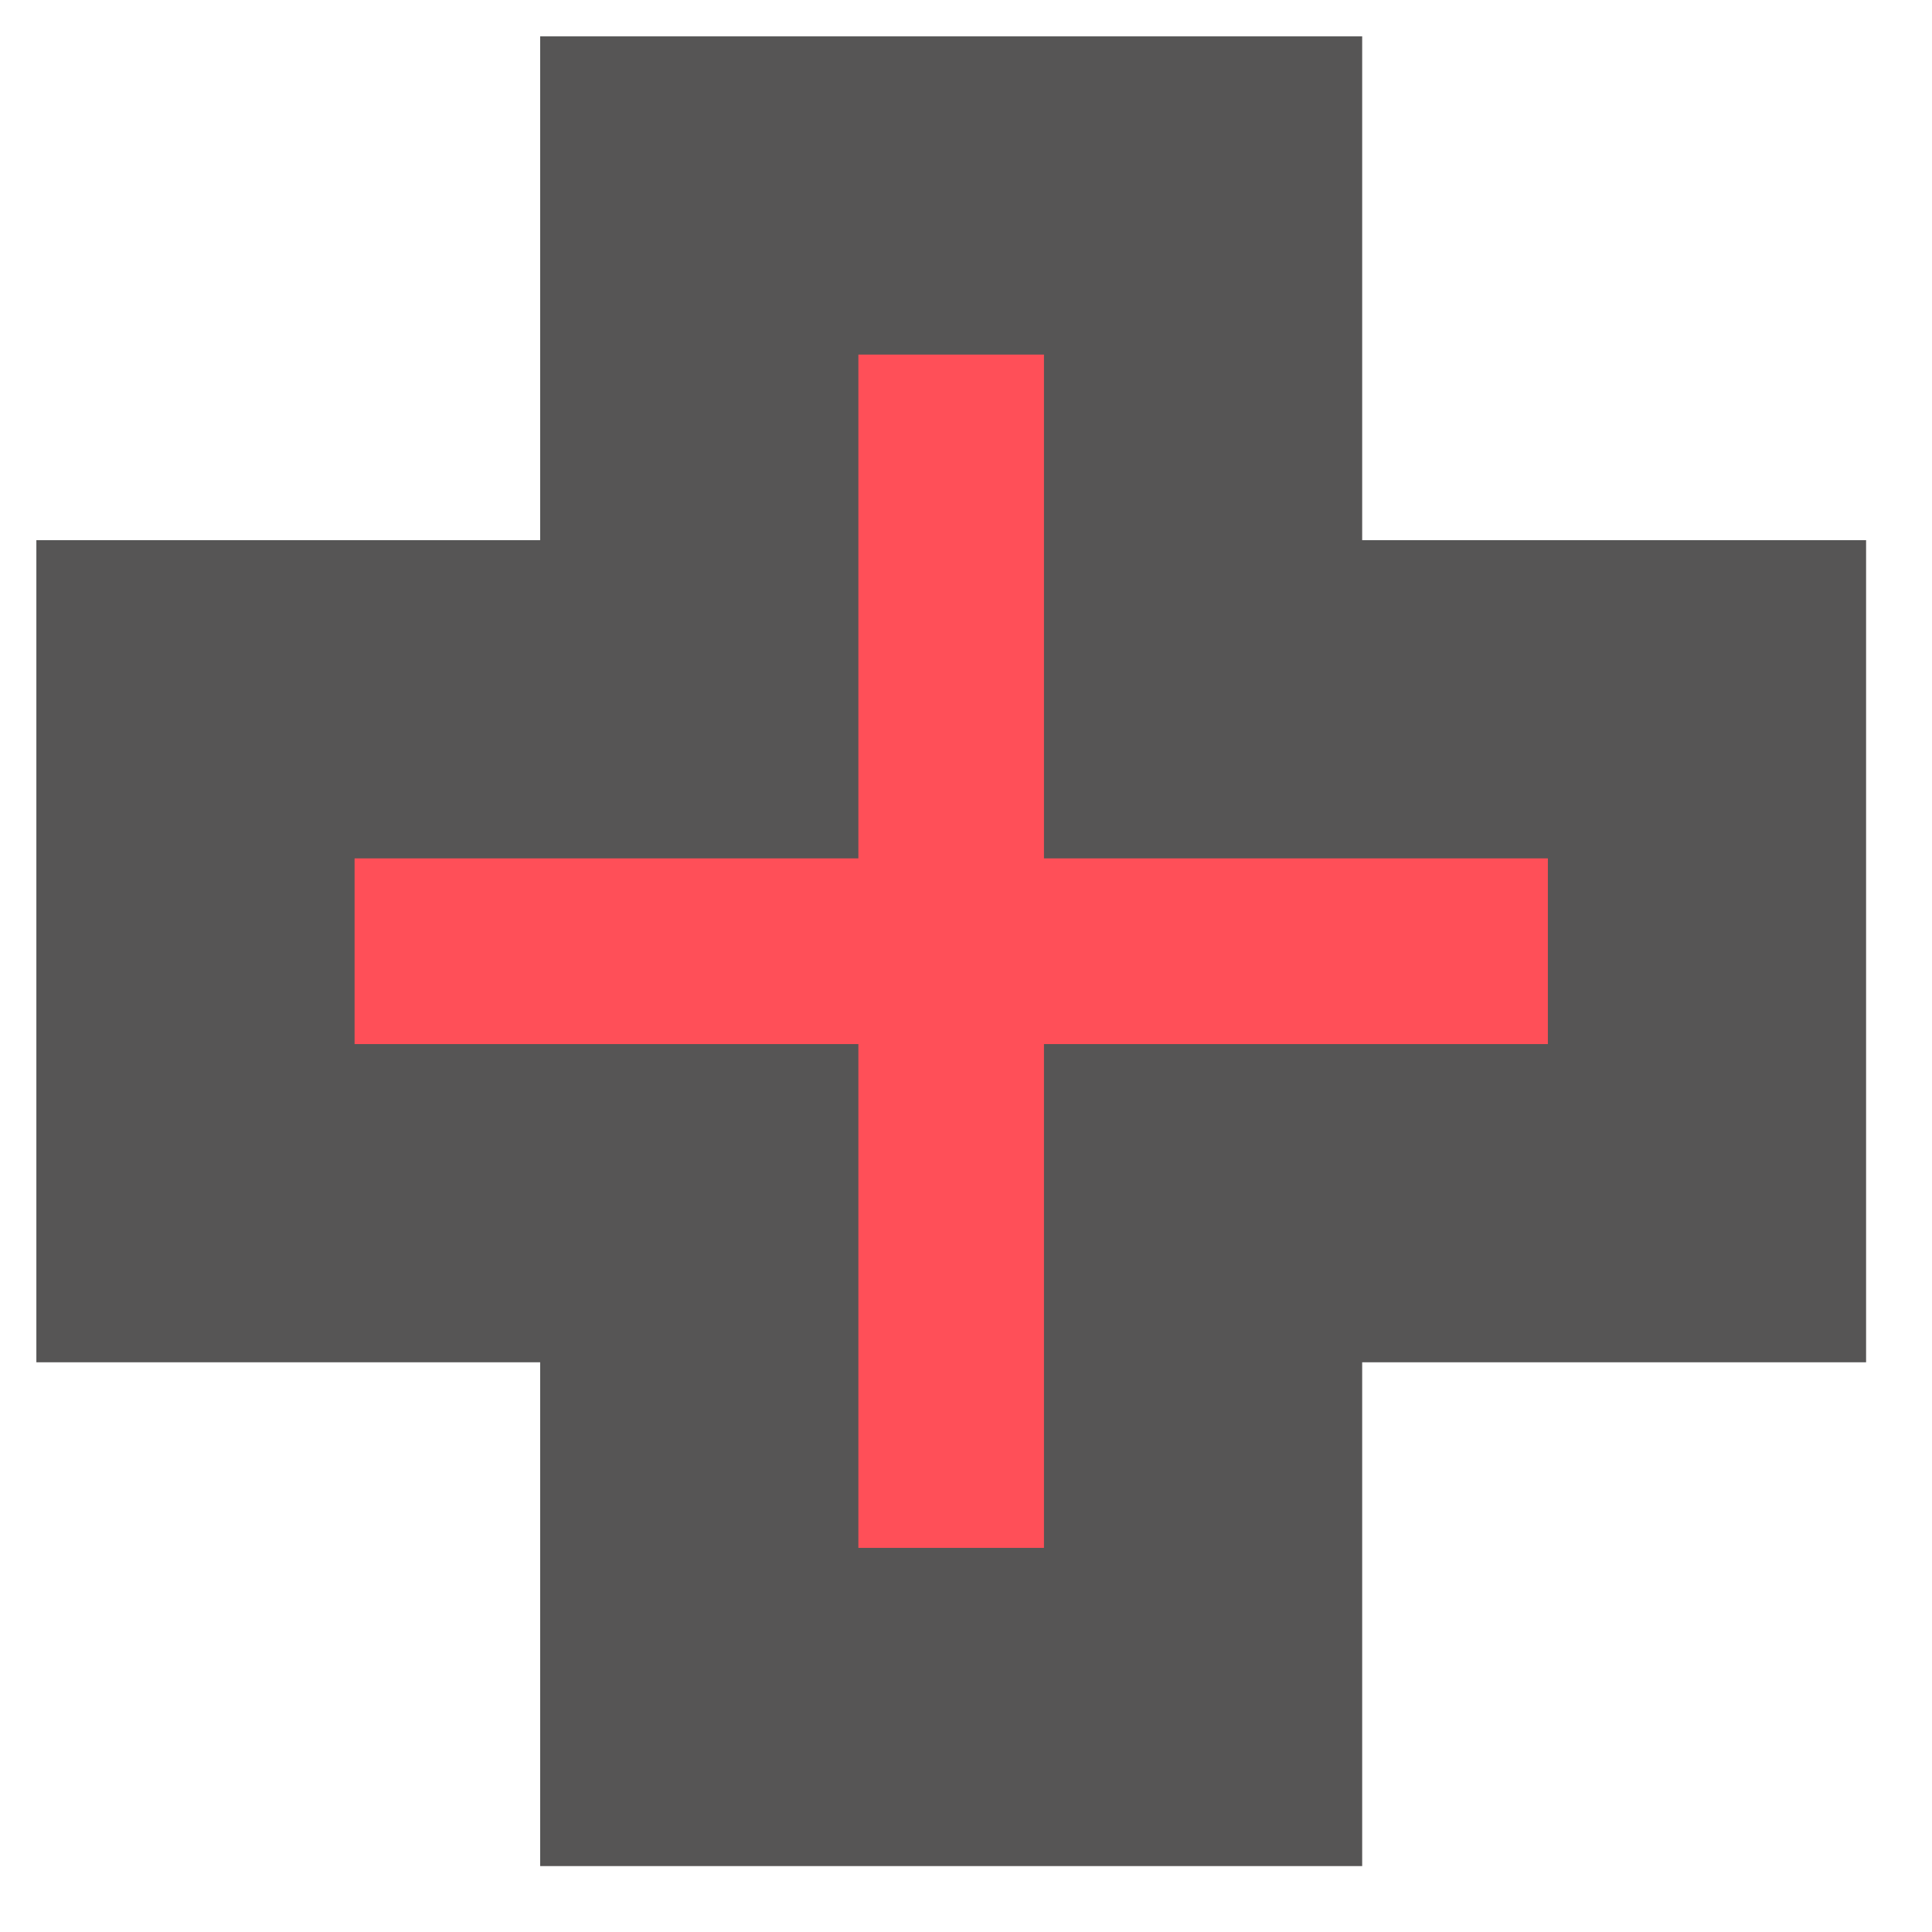
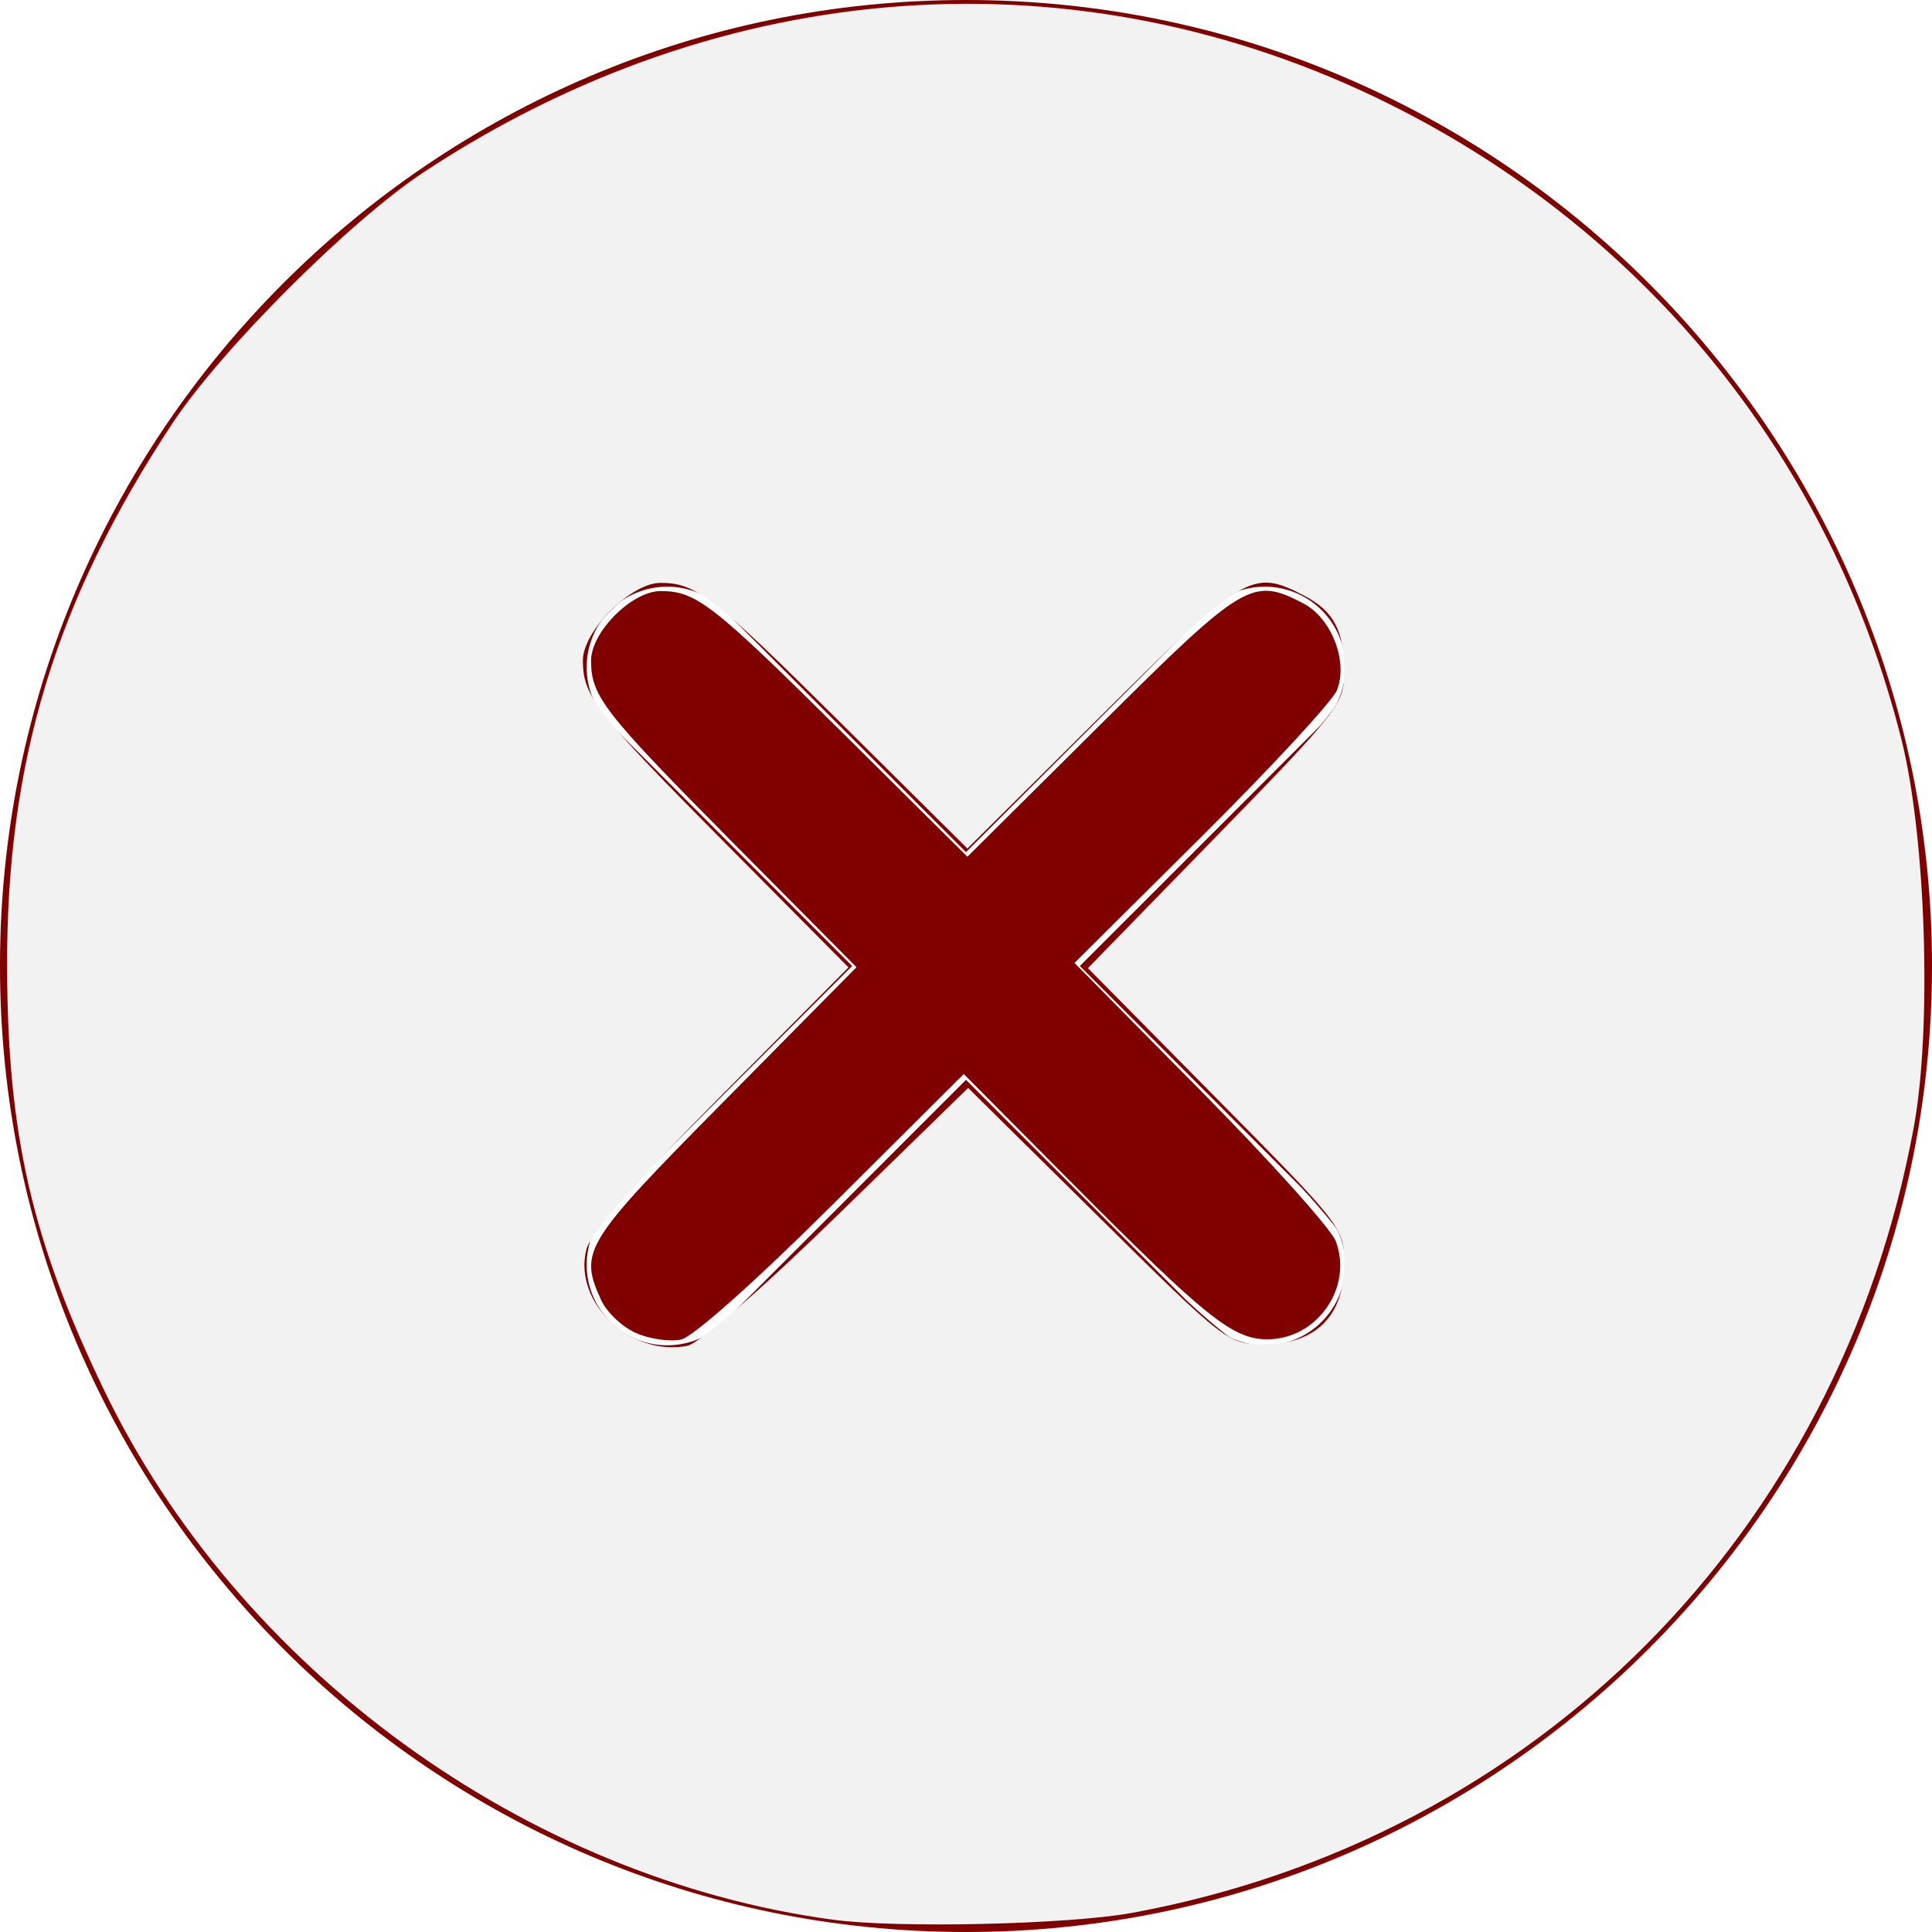
- <svg xmlns="http://www.w3.org/2000/svg" width="17px" height="17px" viewBox="0 0 17 17" version="1.1">
-   <defs />
-   <g id="Page-1" stroke="none" stroke-width="1" fill="none" fill-rule="evenodd">
-     <g id="Mobile-Home-Copy-2" transform="translate(-20, -421)" stroke-width="2.8" stroke="#565555" fill="#FF4F58">
-       <g id="Group" transform="translate(17, 189)">
-         <polygon id="Path-Copy" points="11.37 233.72 9.153 233.72 9.153 235.937 9.153 238.153 6.936 238.153 4.72 238.153 4.72 240.37 4.72 242.587 6.936 242.587 9.153 242.587 9.153 244.803 9.153 247.02 11.37 247.02 13.586 247.02 13.586 244.803 13.586 242.587 15.803 242.587 18.02 242.587 18.02 240.37 18.02 238.153 15.803 238.153 13.586 238.153 13.586 235.937 13.586 233.72" />
-       </g>
-     </g>
-   </g>
+ <svg xmlns="http://www.w3.org/2000/svg" height="512pt" viewBox="0 0 512 512" width="512pt" version="1.1" id="svg4">
+   <defs id="defs8" />
+   <path d="m256 0c-141.164 0-256 114.836-256 256s114.836 256 256 256 256-114.836 256-256-114.836-256-256-256zm94.273 320.105c8.34 8.344 8.34 21.824 0 30.168-4.16 4.16-9.621 6.25-15.086 6.25-5.461 0-10.922-2.09-15.082-6.25l-64.105-64.109-64.105 64.109c-4.16 4.16-9.621 6.25-15.082 6.25-5.465 0-10.926-2.09-15.086-6.25-8.34-8.344-8.34-21.824 0-30.168l64.109-64.105-64.109-64.105c-8.34-8.344-8.34-21.824 0-30.168 8.344-8.34 21.824-8.34 30.168 0l64.105 64.109 64.105-64.109c8.344-8.34 21.824-8.34 30.168 0 8.34 8.344 8.34 21.824 0 30.168l-64.109 64.105zm0 0" id="path2" style="fill:#800000" />
+   <path style="fill:#800000;stroke-width:2.893" d="M 280.169,675.734 C 145.363,651.378 37.234,544.726 7.71,406.997 1.495,378.004 0.63,314.063 6.047,284.059 31.529,142.916 142.916,31.529 284.059,6.047 314.001,0.641 377.987,1.496 406.997,7.69 528.459,33.622 625.215,119.198 664.125,235.109 c 27.401,81.625 20.046,180.458 -19.249,258.668 -31.013,61.727 -89.373,120.086 -151.1,151.1 -62.702,31.503 -144.573,43.33 -213.607,30.858 z M 245.6,474.974 c 2.452,0 25.161,-20.45 50.464,-45.445 l 46.007,-45.445 44.034,43.857 c 24.218,24.121 47.525,45.157 51.793,46.746 8.216,3.058 22.878,0.285 30.076,-5.689 6.324,-5.248 9.988,-22.3 6.694,-31.151 -1.578,-4.24 -22.605,-27.524 -46.726,-51.742 l -43.857,-44.034 45.008,-45.639 c 31.916,-32.363 45.471,-48.12 46.601,-54.17 4.197,-22.486 -17.004,-41.625 -38.538,-34.79 -3.577,1.135 -26.501,22.364 -50.944,47.176 l -44.44,45.112 -45.733,-45.666 c -41.411,-41.35 -46.864,-45.818 -57.702,-47.271 -10.891,-1.461 -12.921,-0.653 -22.544,8.97 -9.623,9.623 -10.431,11.653 -8.97,22.544 1.454,10.838 5.922,16.292 47.287,57.718 l 45.682,45.749 -34.623,34.339 c -62.978,62.46 -64.957,65.468 -55.512,84.37 4.014,8.034 21.641,18.19 27.634,15.921 2.119,-0.802 5.858,-1.458 8.31,-1.458 z" id="path7" transform="scale(0.75)" />
+   <path style="fill:#800000;stroke-width:2.893" d="m 224.689,471.002 c -4.811,-2.132 -10.344,-7.379 -12.294,-11.659 -7.868,-17.268 -6.115,-20.105 43.348,-70.144 l 46.894,-47.44 -43.691,-44.036 c -45.594,-45.954 -50.097,-51.736 -50.097,-64.317 0,-10.095 14.46,-24.555 24.555,-24.555 12.582,0 18.363,4.503 64.354,50.134 l 44.073,43.728 47.244,-46.931 c 50.553,-50.218 53.398,-51.919 71.338,-42.642 10.055,5.199 16.034,20.527 11.988,30.73 -1.51,3.809 -22.994,27.052 -47.74,51.651 l -44.994,44.726 44.658,45.21 c 24.562,24.865 46.008,48.761 47.658,53.102 6.202,16.314 -6.585,34.681 -24.145,34.681 -12.245,0 -21.711,-7.592 -69.731,-55.922 l -37.568,-37.81 -46.319,46.122 c -27.123,27.007 -49.316,46.77 -53.551,47.686 -3.977,0.86 -11.168,-0.18 -15.98,-2.313 z" id="path9" transform="scale(0.75)" />
+   <path style="fill:#f2f2f2;stroke-width:2.893" d="M 294.183,678.308 C 185.817,663.6 84.34,589.819 36.745,491.131 11.242,438.251 2.705,401.046 2.505,341.912 2.258,269.23 19.627,212.07 60.956,149.55 78.144,123.549 123.549,78.144 149.55,60.956 255.281,-8.938 381.043,-17.858 490.884,36.744 582.229,82.152 647.227,162.849 671.918,261.504 c 8.63,34.482 10.755,101.861 4.313,136.815 -26.46,143.588 -133.509,251.221 -276.063,277.565 -22.36,4.132 -83.156,5.523 -105.986,2.425 z m 1.852,-249.012 46.053,-44.882 45.839,45.28 c 45.459,44.905 45.947,45.28 58.817,45.28 18.148,0 28.23,-10.082 28.23,-28.23 0,-12.87 -0.375,-13.357 -45.28,-58.817 l -45.28,-45.839 45.28,-46.461 c 43.285,-44.414 45.28,-46.975 45.28,-58.131 0,-14.677 -3.684,-21.625 -14.405,-27.169 -18.114,-9.367 -20.868,-7.727 -71.493,42.562 l -47.244,46.931 -44.073,-43.728 c -46.039,-45.678 -51.765,-50.134 -64.421,-50.134 -10.376,0 -27.381,17.005 -27.381,27.381 0,12.656 4.456,18.382 50.132,64.419 l 43.726,44.071 -45.258,45.601 c -29.6,29.824 -45.992,48.543 -47.381,54.105 -4.651,18.633 15.476,37.868 35.598,34.021 4.29,-0.82 25.848,-19.544 53.26,-46.26 z" id="path11" transform="scale(0.75)" />
</svg>
